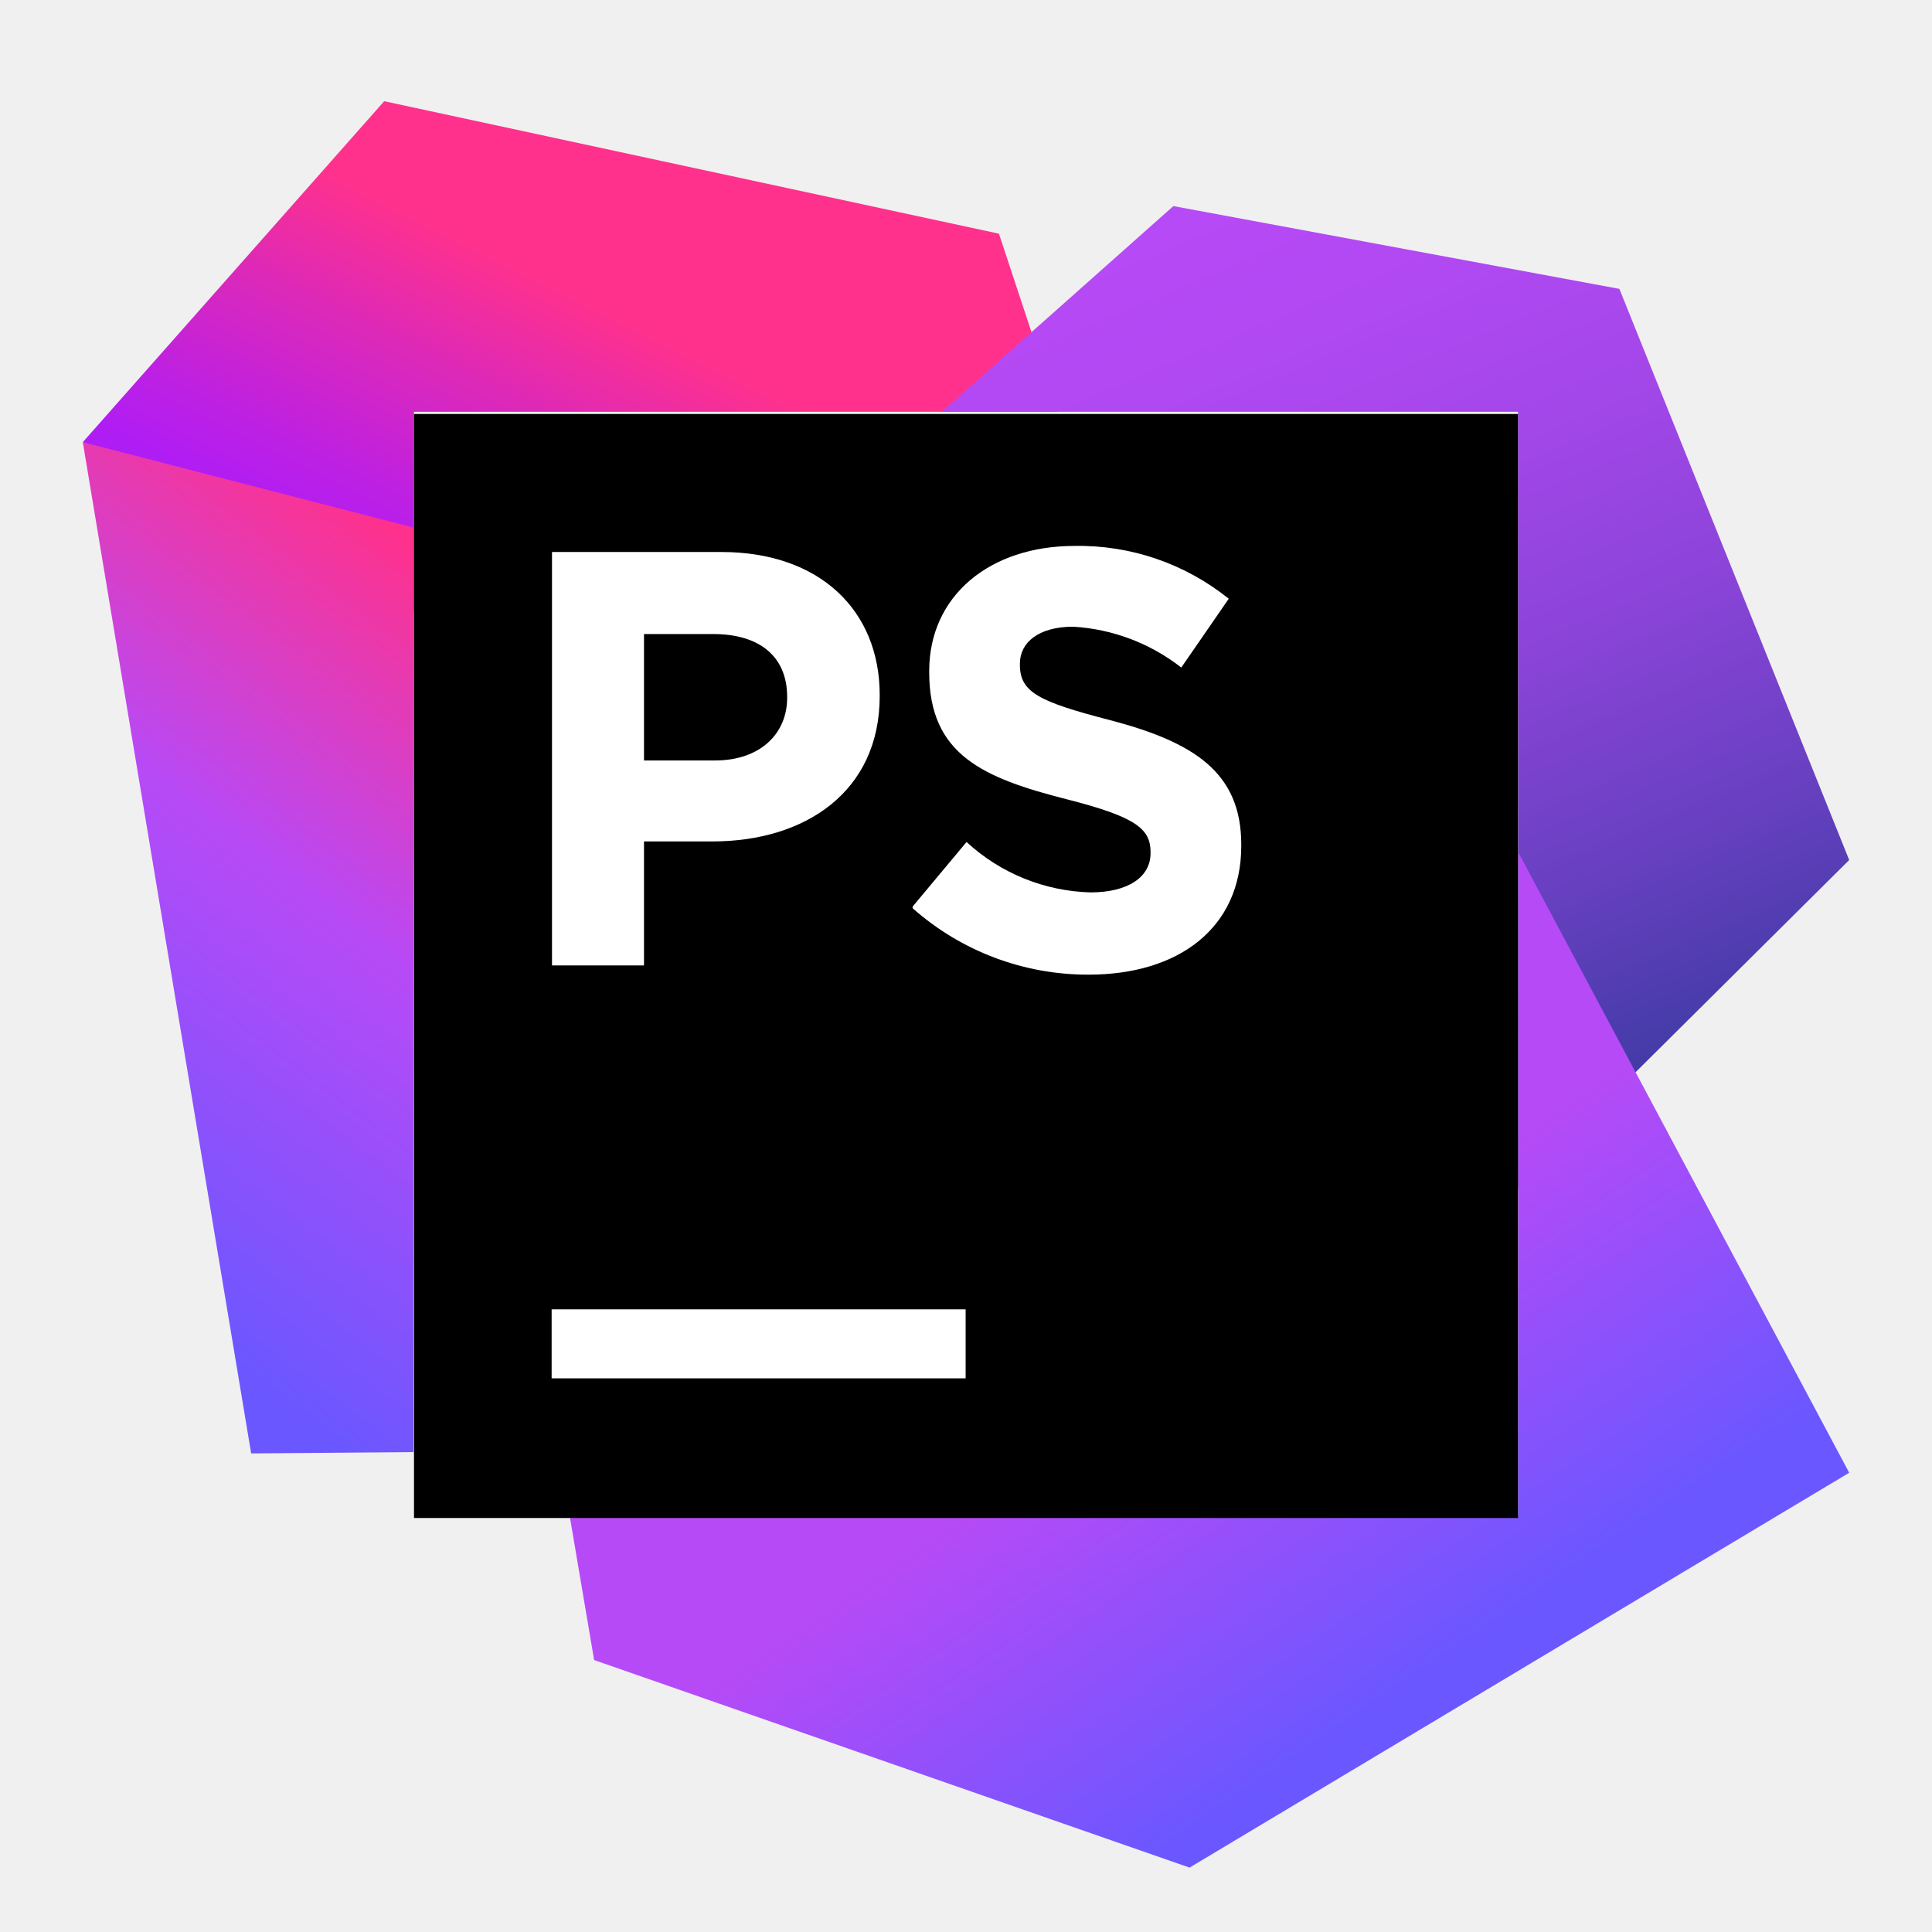
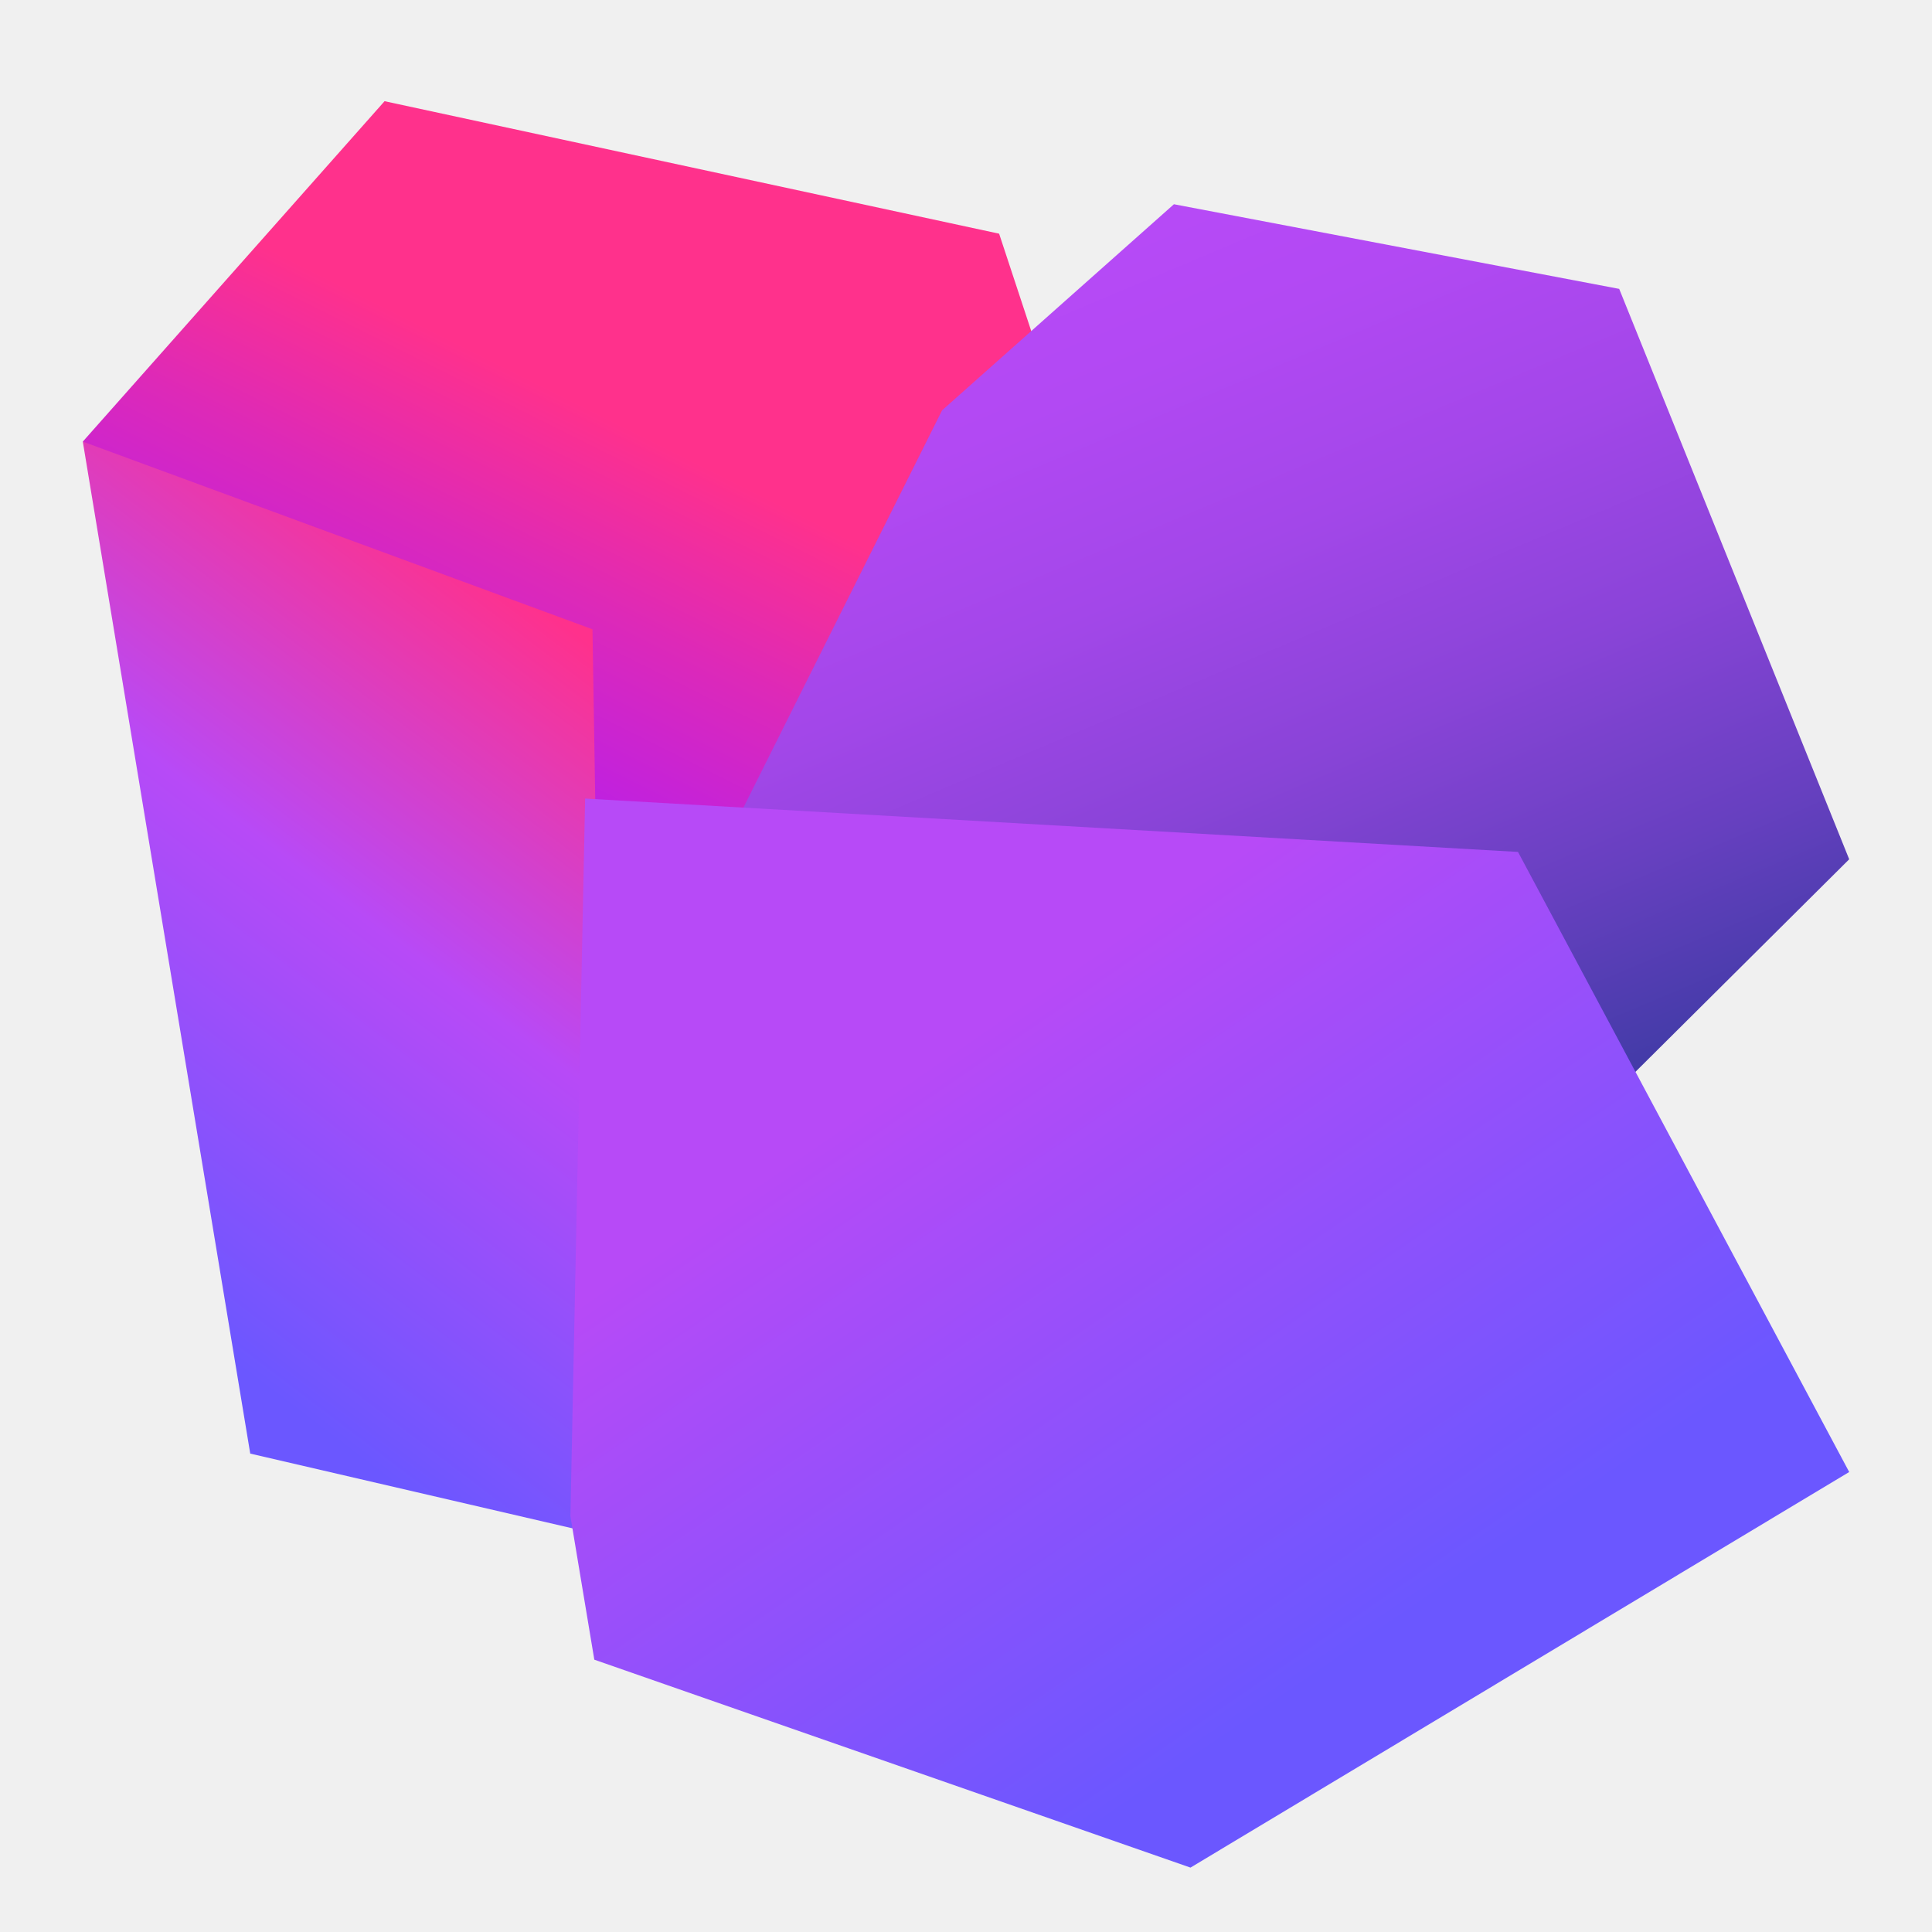
- <svg xmlns="http://www.w3.org/2000/svg" width="105" height="105" viewBox="0 0 105 105" fill="none">
-   <path d="M57.49 22.38L54.29 12.7L20.88 5.5L4.5 24.03L22.5 33.24V22.38H57.49Z" fill="url(#paint0_linear)" />
-   <path d="M22.5 28.68L4.5 24.03L13.65 78.99L22.47 78.92L22.5 28.68Z" fill="url(#paint1_linear)" />
-   <path d="M82.5 22.38H51.19L63.77 11.2L88.01 15.7L100.5 46.74L82.51 64.61L82.5 22.38Z" fill="url(#paint2_linear)" />
-   <path d="M82.52 46.33L82.5 82.38H30.96L32.29 90.22L64.65 101.5L100.5 80.04L82.52 46.33Z" fill="url(#paint3_linear)" />
-   <path d="M22.5 22.5H82.5V82.5H22.5V22.5Z" fill="black" />
-   <path d="M29.98 71.16H52.48V74.91H29.98V71.16Z" fill="white" />
-   <path d="M49.6 49.27L52.53 45.76C54.37 47.46 56.766 48.433 59.27 48.5C61.27 48.5 62.53 47.69 62.53 46.37V46.31C62.53 45.05 61.75 44.4 57.98 43.44C53.43 42.28 50.5 41.02 50.5 36.54V36.47C50.5 32.38 53.79 29.67 58.4 29.67C61.443 29.616 64.409 30.632 66.78 32.54L64.2 36.28C62.514 34.961 60.467 34.187 58.33 34.06C56.43 34.06 55.43 34.93 55.43 36.06V36.13C55.43 37.61 56.43 38.13 60.3 39.13C64.88 40.33 67.46 41.97 67.46 45.9V45.97C67.46 50.45 64.04 52.97 59.17 52.97C55.645 52.983 52.238 51.698 49.6 49.36" fill="white" />
-   <path d="M30 30H39.2C44.56 30 47.81 33.18 47.81 37.77V37.83C47.81 43.03 43.76 45.73 38.72 45.73H35V52.47H30V30ZM38.86 41.33C41.33 41.33 42.78 39.86 42.78 37.93V37.87C42.78 35.65 41.24 34.46 38.78 34.46H35V41.33H38.86Z" fill="white" />
-   <defs>
-     <linearGradient id="paint0_linear" x1="25.8" y1="33.6" x2="33.95" y2="17.31" gradientUnits="userSpaceOnUse">
-       <stop stop-color="#AF1DF5" />
-       <stop offset="0.21" stop-color="#BC20E4" />
-       <stop offset="0.63" stop-color="#DD29B8" />
-       <stop offset="1" stop-color="#FF318C" />
-     </linearGradient>
-     <linearGradient id="paint1_linear" x1="1.56" y1="67.23" x2="35.95" y2="21.8" gradientUnits="userSpaceOnUse">
-       <stop offset="0.02" stop-color="#6B57FF" />
-       <stop offset="0.42" stop-color="#B74AF7" />
-       <stop offset="0.75" stop-color="#FF318C" />
-     </linearGradient>
-     <linearGradient id="paint2_linear" x1="89.3" y1="65.79" x2="65.46" y2="9.23" gradientUnits="userSpaceOnUse">
-       <stop stop-color="#293896" />
-       <stop offset="0.08" stop-color="#3B3AA2" />
-       <stop offset="0.29" stop-color="#6740C0" />
-       <stop offset="0.49" stop-color="#8A44D8" />
-       <stop offset="0.68" stop-color="#A347E9" />
-       <stop offset="0.86" stop-color="#B249F3" />
-       <stop offset="1" stop-color="#B74AF7" />
-     </linearGradient>
-     <linearGradient id="paint3_linear" x1="74.68" y1="93.59" x2="58.6" y2="70.03" gradientUnits="userSpaceOnUse">
-       <stop offset="0.02" stop-color="#6B57FF" />
-       <stop offset="0.78" stop-color="#B74AF7" />
-     </linearGradient>
-   </defs>
+ <svg xmlns="http://www.w3.org/2000/svg" version="1.1" id="Layer_1" x="0px" y="0px" viewBox="0 0 105 105" style="enable-background:new 0 0 105 105;" xml:space="preserve">
+   <style type="text/css">
+ 	.st0{fill:url(#SVGID_1_);}
+ 	.st1{fill:url(#SVGID_2_);}
+ 	.st2{fill:url(#SVGID_3_);}
+ 	.st3{fill:url(#SVGID_4_);}
+ </style>
+   <linearGradient id="SVGID_1_" gradientUnits="userSpaceOnUse" x1="23.335" y1="59.773" x2="34.698" y2="82.486" gradientTransform="matrix(1 0 0 -1 0 106)">
+     <stop offset="0" style="stop-color:#AF1DF5" />
+     <stop offset="0.21" style="stop-color:#BC20E4" />
+     <stop offset="0.63" style="stop-color:#DD29B8" />
+     <stop offset="1" style="stop-color:#FF318C" />
+   </linearGradient>
+   <path class="st0" d="M57.5,22.4l-3.2-9.7L20.9,5.5L4.5,24l32.1,30.6l24.7-24.4L57.5,22.4z" />
+   <linearGradient id="SVGID_2_" gradientUnits="userSpaceOnUse" x1="6.082" y1="35.431" x2="41.581" y2="82.326" gradientTransform="matrix(1 0 0 -1 0 106)">
+     <stop offset="2.000000e-02" style="stop-color:#6B57FF" />
+     <stop offset="0.42" style="stop-color:#B74AF7" />
+     <stop offset="0.75" style="stop-color:#FF318C" />
+   </linearGradient>
+   <path class="st1" d="M32.2,34.2L4.5,24l9.1,55l19.4,4.5L32.2,34.2z" />
+   <linearGradient id="SVGID_3_" gradientUnits="userSpaceOnUse" x1="80.646" y1="36.562" x2="56.806" y2="93.122" gradientTransform="matrix(1 0 0 -1 0 106)">
+     <stop offset="0" style="stop-color:#293896" />
+     <stop offset="8.000000e-02" style="stop-color:#3B3AA2" />
+     <stop offset="0.29" style="stop-color:#6740C0" />
+     <stop offset="0.49" style="stop-color:#8A44D8" />
+     <stop offset="0.68" style="stop-color:#A347E9" />
+     <stop offset="0.86" style="stop-color:#B249F3" />
+     <stop offset="1" style="stop-color:#B74AF7" />
+   </linearGradient>
+   <path class="st2" d="M40.1,44.5l11.1-22.2l12.6-11.2L88,15.7l12.5,31l-18,17.9L40.1,44.5z" />
+   <linearGradient id="SVGID_4_" gradientUnits="userSpaceOnUse" x1="73.135" y1="14.678" x2="43.932" y2="57.465" gradientTransform="matrix(1 0 0 -1 0 106)">
+     <stop offset="2.000000e-02" style="stop-color:#6B57FF" />
+     <stop offset="0.78" style="stop-color:#B74AF7" />
+   </linearGradient>
+   <path class="st3" d="M82.5,46.3l-50.7-2.9L31,82.4l1.3,7.8l32.4,11.3L100.5,80L82.5,46.3z" />
</svg>
